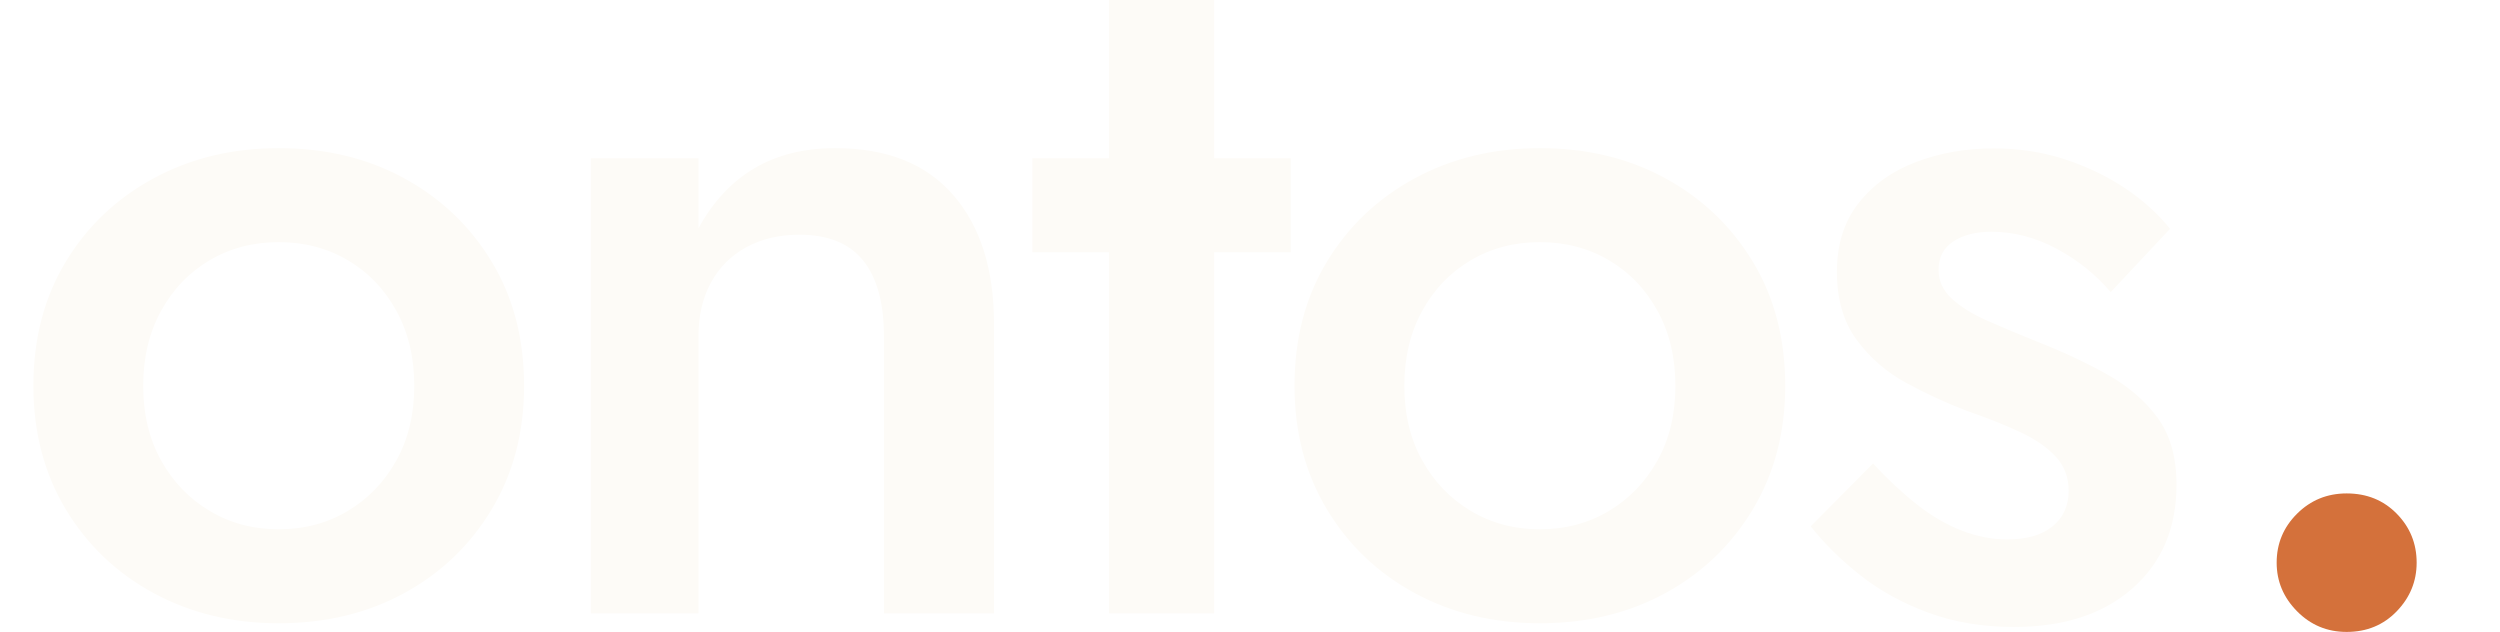
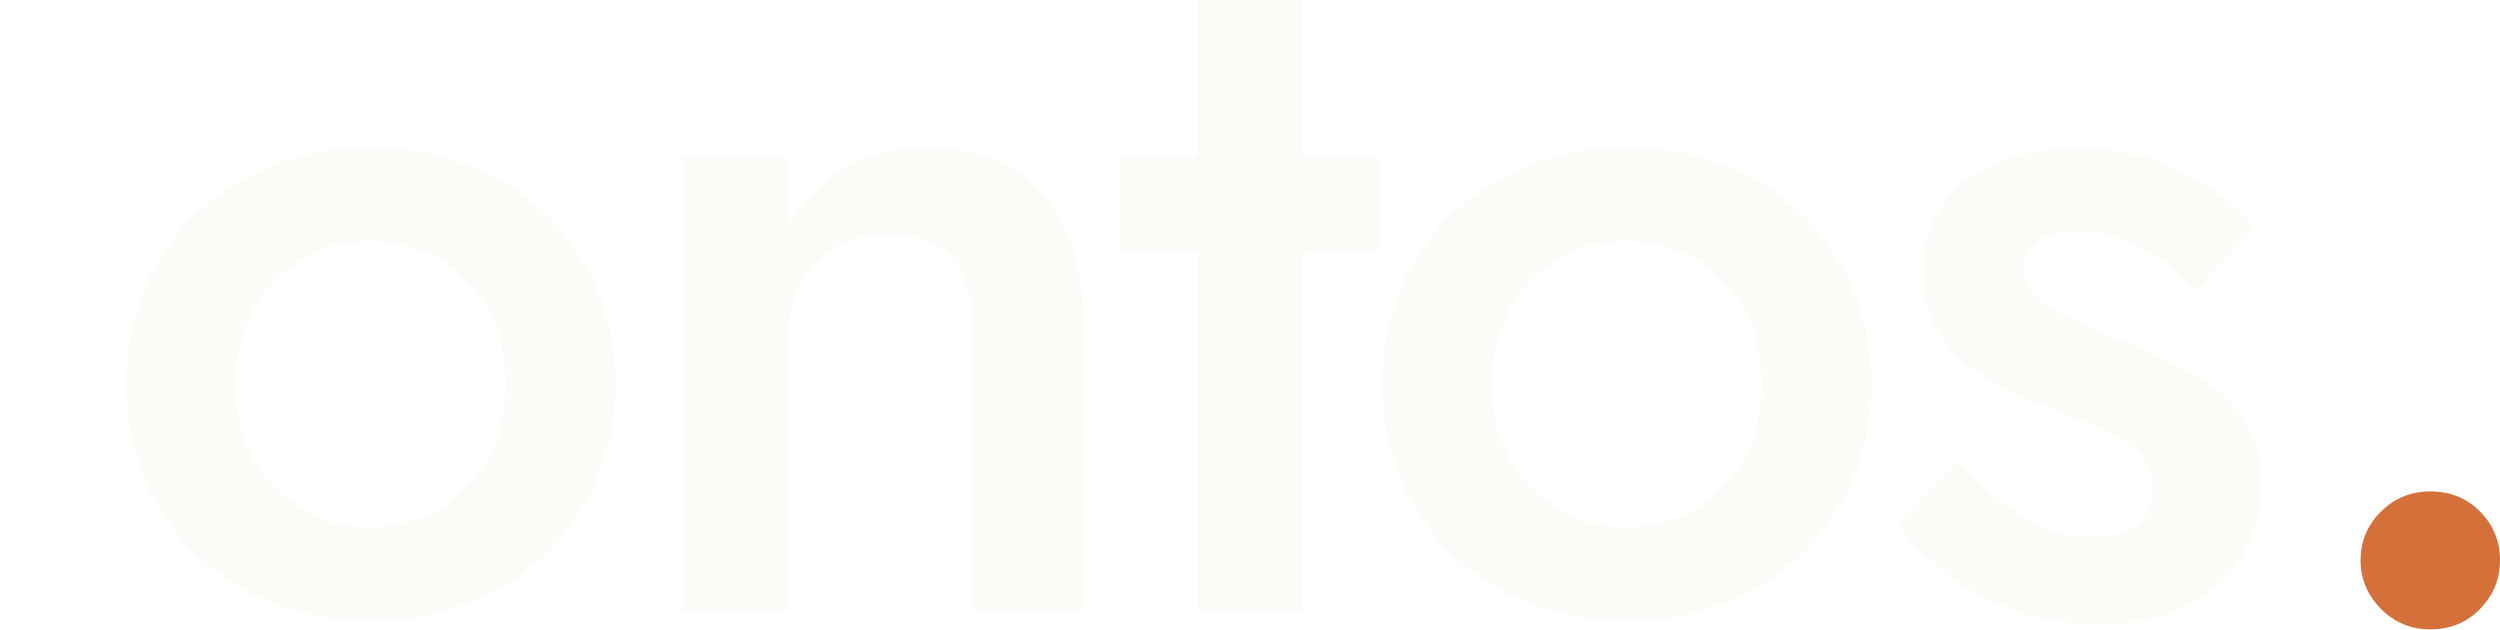
- <svg xmlns="http://www.w3.org/2000/svg" role="img" aria-label="ONTOS · wordmark" viewBox="0 0 240.667 60.833" width="100%" overflow="visible" style="display:block;max-width:100%;height:auto;color:#fdfbf7">
+ <svg xmlns="http://www.w3.org/2000/svg" role="img" aria-label="ONTOS · wordmark" viewBox="-9 0 241.643 60.833" width="100%" overflow="visible" style="display:block;max-width:100%;height:auto;color:#fdfbf7">
  <g transform="translate(0 59.04762) scale(0.0952381)">
    <g fill="#fdfbf7">
      <path data-glyph="o" d="M33.75 -230.0Q33.75 -159.75 66.375 -105.375Q99.0 -51.0 155.25 -20.5Q211.5 10.0 281.75 10.0Q352.75 10.0 408.625 -20.5Q464.5 -51.0 497.125 -105.375Q529.75 -159.75 529.75 -230.0Q529.75 -301.25 497.125 -355.25Q464.5 -409.25 408.625 -439.75Q352.75 -470.25 281.75 -470.25Q211.5 -470.25 155.25 -439.75Q99.0 -409.25 66.375 -355.25Q33.75 -301.25 33.75 -230.0ZM144.75 -230.0Q144.75 -273.0 162.875 -305.875Q181.0 -338.75 212.0 -357.0Q243.0 -375.25 281.75 -375.25Q320.5 -375.25 351.5 -357.0Q382.5 -338.75 400.625 -305.875Q418.75 -273.0 418.75 -230.0Q418.75 -187.0 400.625 -154.5Q382.5 -122.0 351.5 -103.5Q320.5 -85.0 281.75 -85.0Q243.0 -85.0 212.0 -103.5Q181.0 -122.0 162.875 -154.5Q144.75 -187.0 144.75 -230.0Z" transform="translate(0 0)" />
      <path data-glyph="n" d="M365.0 -280.0V0.0H476.25V-292.5Q476.25 -375.25 435.125 -422.75Q394.0 -470.25 315.75 -470.25Q268.5 -470.25 234.0 -449.875Q199.5 -429.5 177.5 -389.25V-460.0H68.75V0.0H177.5V-280.0Q177.5 -311.25 190.125 -334.375Q202.75 -357.5 225.875 -370.125Q249.0 -382.75 279.5 -382.75Q323.0 -382.75 344.0 -356.625Q365.0 -330.5 365.0 -280.0Z" transform="translate(528.5 0)" />
      <path data-glyph="t" d="M5.0 -460.0V-365.0H266.25V-460.0ZM82.5 -620.0V0.0H188.75V-620.0Z" transform="translate(1038.5 0)" />
      <path data-glyph="o" d="M33.75 -230.0Q33.75 -159.75 66.375 -105.375Q99.0 -51.0 155.25 -20.5Q211.5 10.0 281.75 10.0Q352.75 10.0 408.625 -20.5Q464.5 -51.0 497.125 -105.375Q529.75 -159.75 529.75 -230.0Q529.75 -301.25 497.125 -355.25Q464.5 -409.25 408.625 -439.75Q352.75 -470.25 281.75 -470.25Q211.5 -470.25 155.25 -439.75Q99.0 -409.25 66.375 -355.25Q33.75 -301.25 33.75 -230.0ZM144.75 -230.0Q144.75 -273.0 162.875 -305.875Q181.0 -338.75 212.0 -357.0Q243.0 -375.25 281.75 -375.25Q320.5 -375.25 351.5 -357.0Q382.5 -338.75 400.625 -305.875Q418.75 -273.0 418.75 -230.0Q418.75 -187.0 400.625 -154.5Q382.5 -122.0 351.5 -103.5Q320.5 -85.0 281.75 -85.0Q243.0 -85.0 212.0 -103.5Q181.0 -122.0 162.875 -154.5Q144.75 -187.0 144.75 -230.0Z" transform="translate(1274.75 0)" />
      <path data-glyph="s" d="M90.0 -151.5 27.0 -88.0Q47.25 -62.25 76.875 -38.75Q106.5 -15.25 145.75 -0.75Q185.0 13.75 232.5 13.75Q308.0 13.75 352.375 -25.375Q396.75 -64.5 396.75 -130.0Q396.75 -171.75 377.625 -197.75Q358.5 -223.75 326.5 -241.625Q294.5 -259.5 256.25 -274.5Q228.25 -285.75 205.625 -295.75Q183.0 -305.75 169.625 -318.125Q156.25 -330.5 156.25 -347.25Q156.25 -366.25 171.25 -376.0Q186.25 -385.75 209.5 -385.75Q243.5 -385.75 275.5 -368.625Q307.5 -351.5 330.25 -324.75L390.25 -388.75Q371.25 -412.25 344.0 -430.25Q316.75 -448.25 283.375 -459.125Q250.0 -470.0 211.75 -470.0Q169.75 -470.0 133.5 -456.25Q97.25 -442.5 75.375 -414.625Q53.5 -386.75 53.5 -345.25Q53.5 -303.75 73.375 -276.625Q93.25 -249.5 123.5 -233.0Q153.75 -216.5 184.75 -204.75Q215.75 -194.0 238.75 -183.25Q261.75 -172.5 274.75 -158.375Q287.75 -144.25 287.75 -124.0Q287.75 -101.25 271.5 -88.0Q255.25 -74.75 225.75 -74.75Q202.75 -74.75 179.75 -83.625Q156.75 -92.5 134.625 -109.875Q112.5 -127.25 90.0 -151.5Z" transform="translate(1803.25 0)" />
    </g>
    <g fill="#d4713b">
      <path data-glyph="." d="M83.75 -51.25Q83.75 -23.0 104.375 -2.125Q125.0 18.75 154.5 18.75Q185.0 18.75 205.125 -2.125Q225.25 -23.0 225.25 -51.25Q225.25 -80.25 205.125 -100.75Q185.0 -121.25 154.5 -121.25Q125.0 -121.25 104.375 -100.75Q83.75 -80.25 83.75 -51.25Z" transform="translate(2217.5 0)" />
    </g>
  </g>
</svg>
